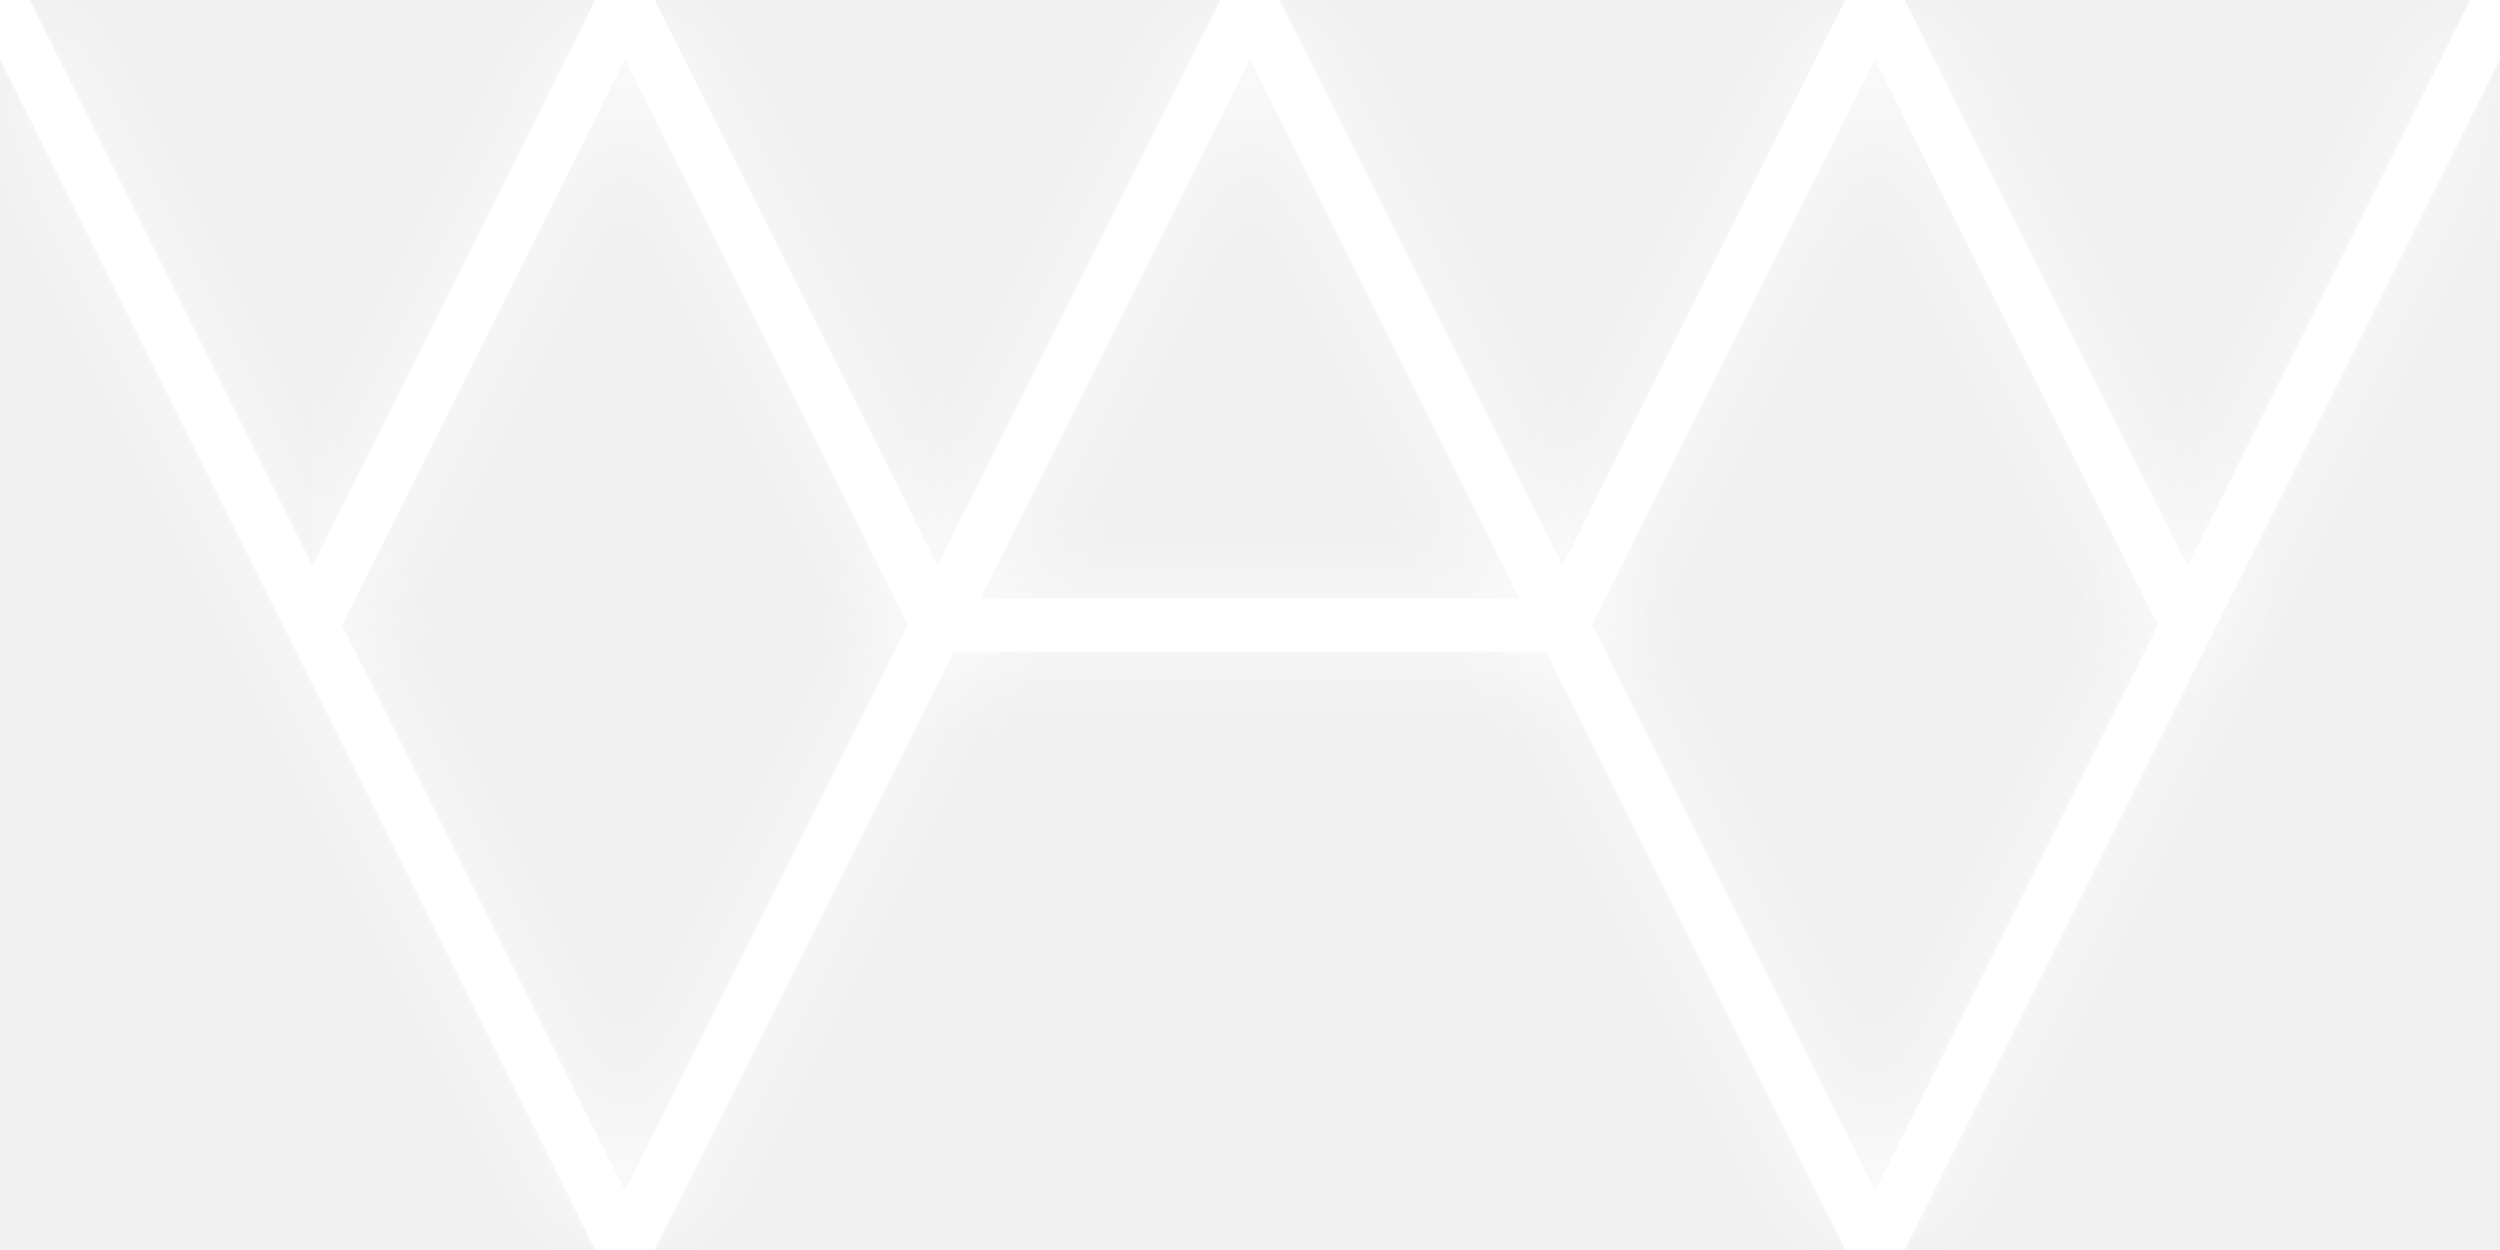
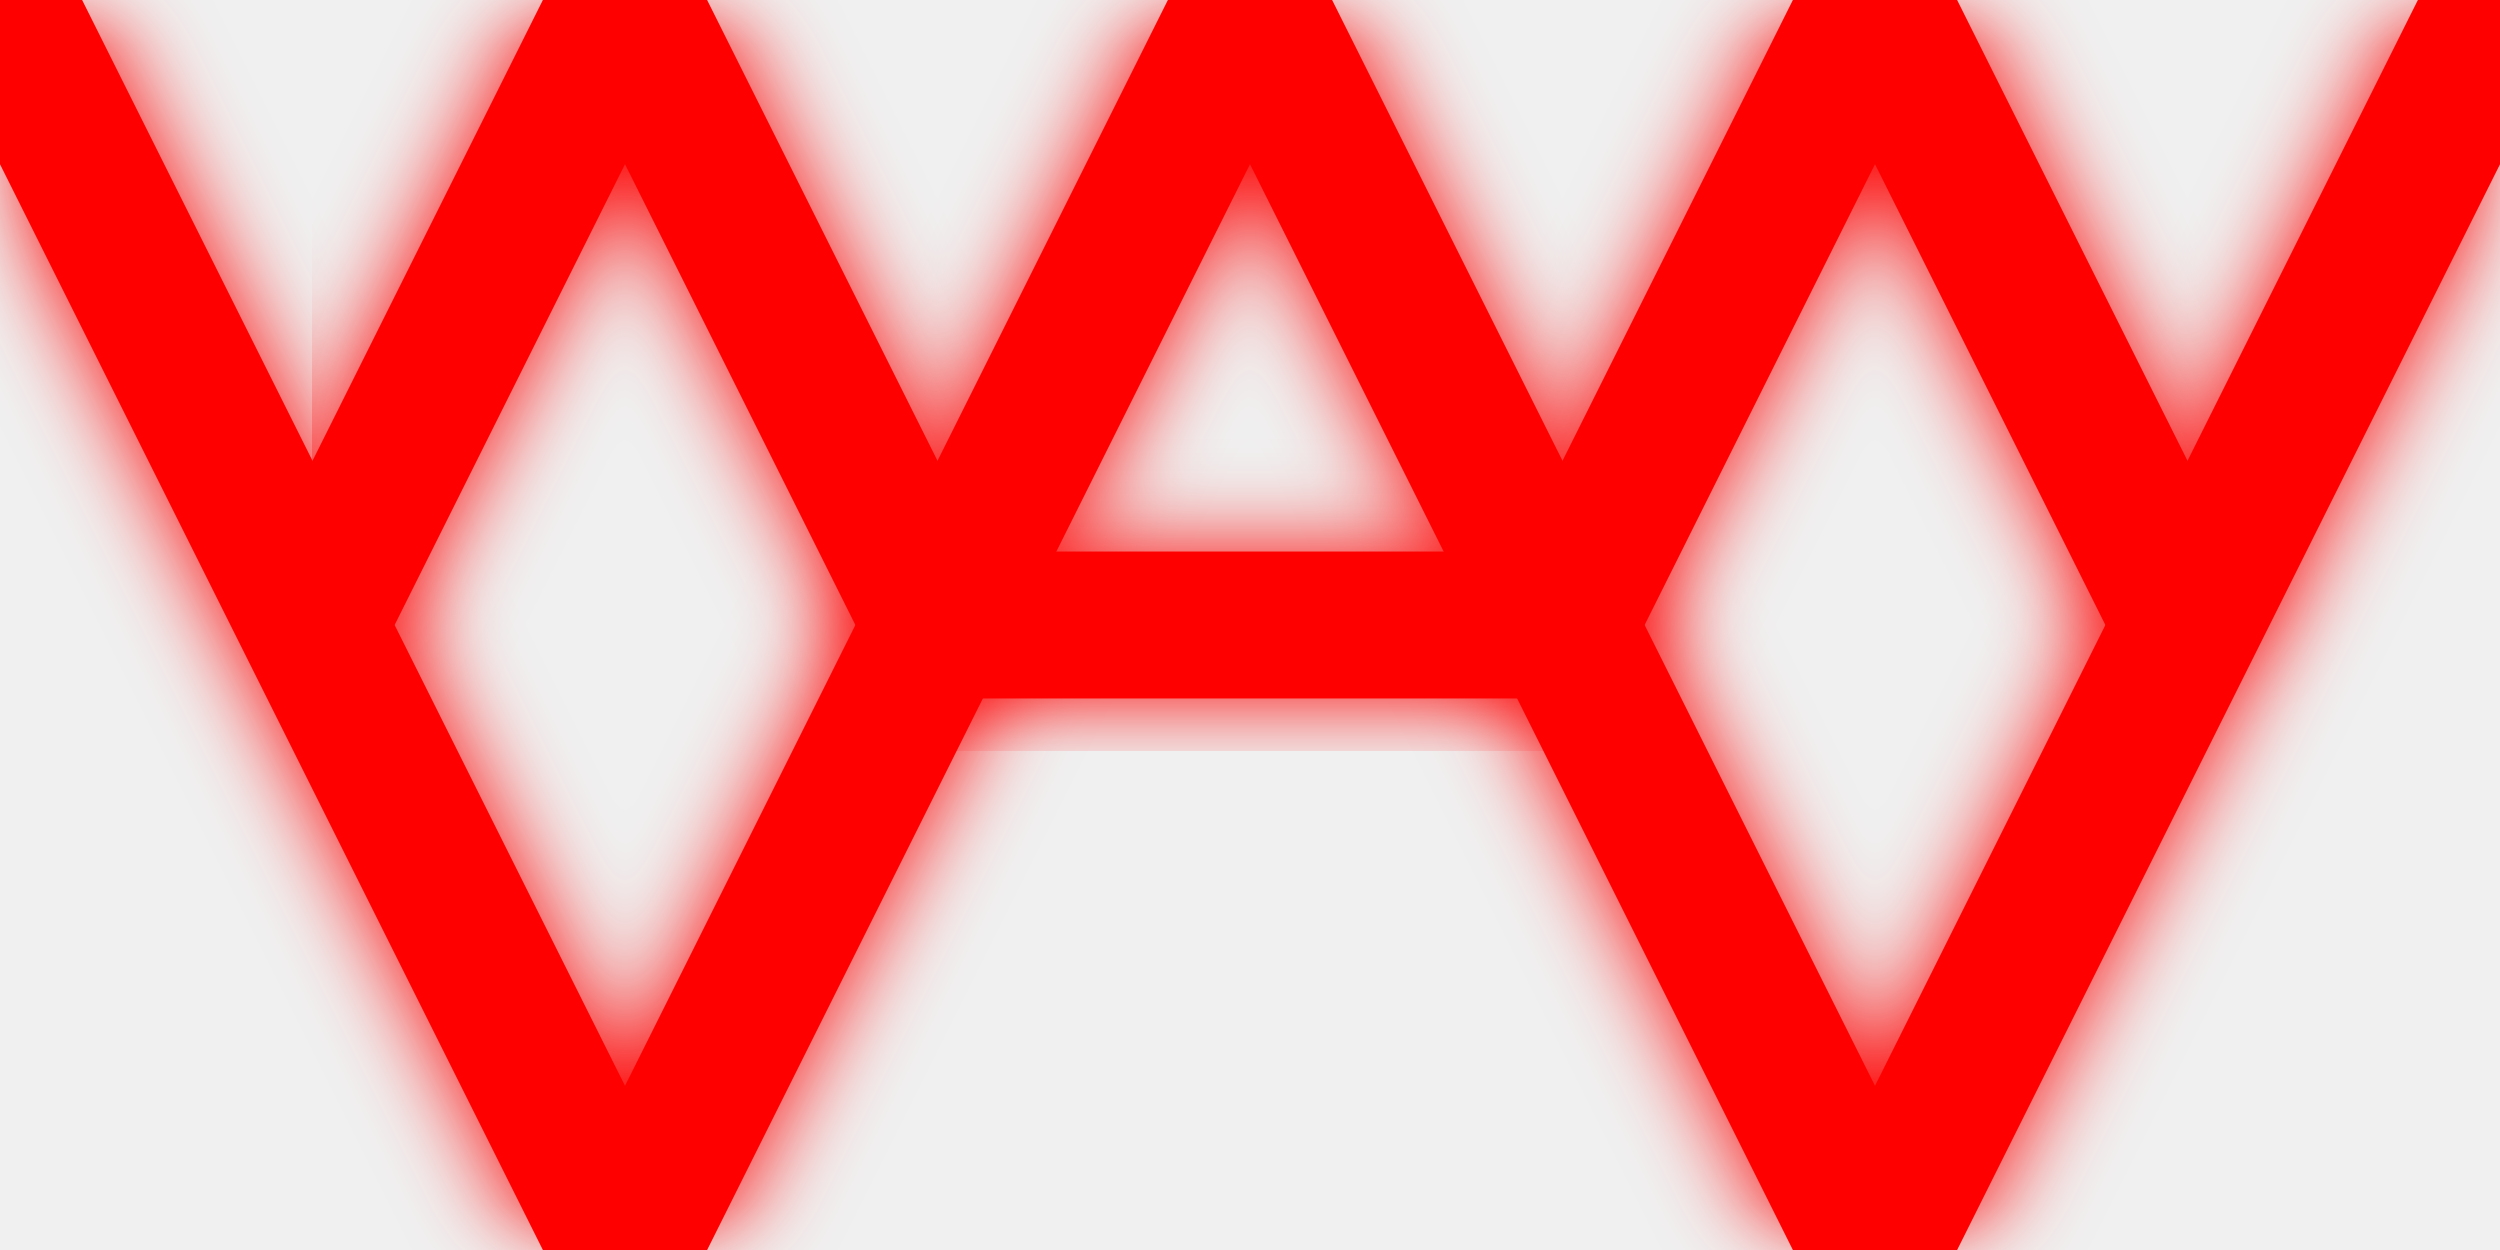
<svg xmlns="http://www.w3.org/2000/svg" viewBox="0 0 80 40">
  <rect width="80" height="43" style="fill:rgb(0,0,0,0)" />
-   <polyline points="10,20 20,0 30,20 50,20 60,0 70,20" stroke="white" fill="transparent" stroke-width="1.7" filter="url(#f1)" />
-   <polyline points="0,0 20,40 40,0 60,40 80,0" stroke="white" fill="transparent" stroke-width="1.7" filter="url(#f1)" />
+   <polyline points="10,20 20,0 30,20 50,20 60,0 70,20" stroke="red" fill="transparent" stroke-width="4.7" filter="url(#f1)" />
+   <polyline points="0,0 20,40 40,0 60,40 80,0" stroke="red" fill="transparent" stroke-width="4.7" filter="url(#f1)" />
  <defs>
    <filter id="f1" x="0" y="0">
      <feGaussianBlur in="SourceGraphic" stdDeviation="1.5" />
      <feBlend in="SourceGraphic" in2="blurOut" mode="normal" />
    </filter>
  </defs>
</svg>
